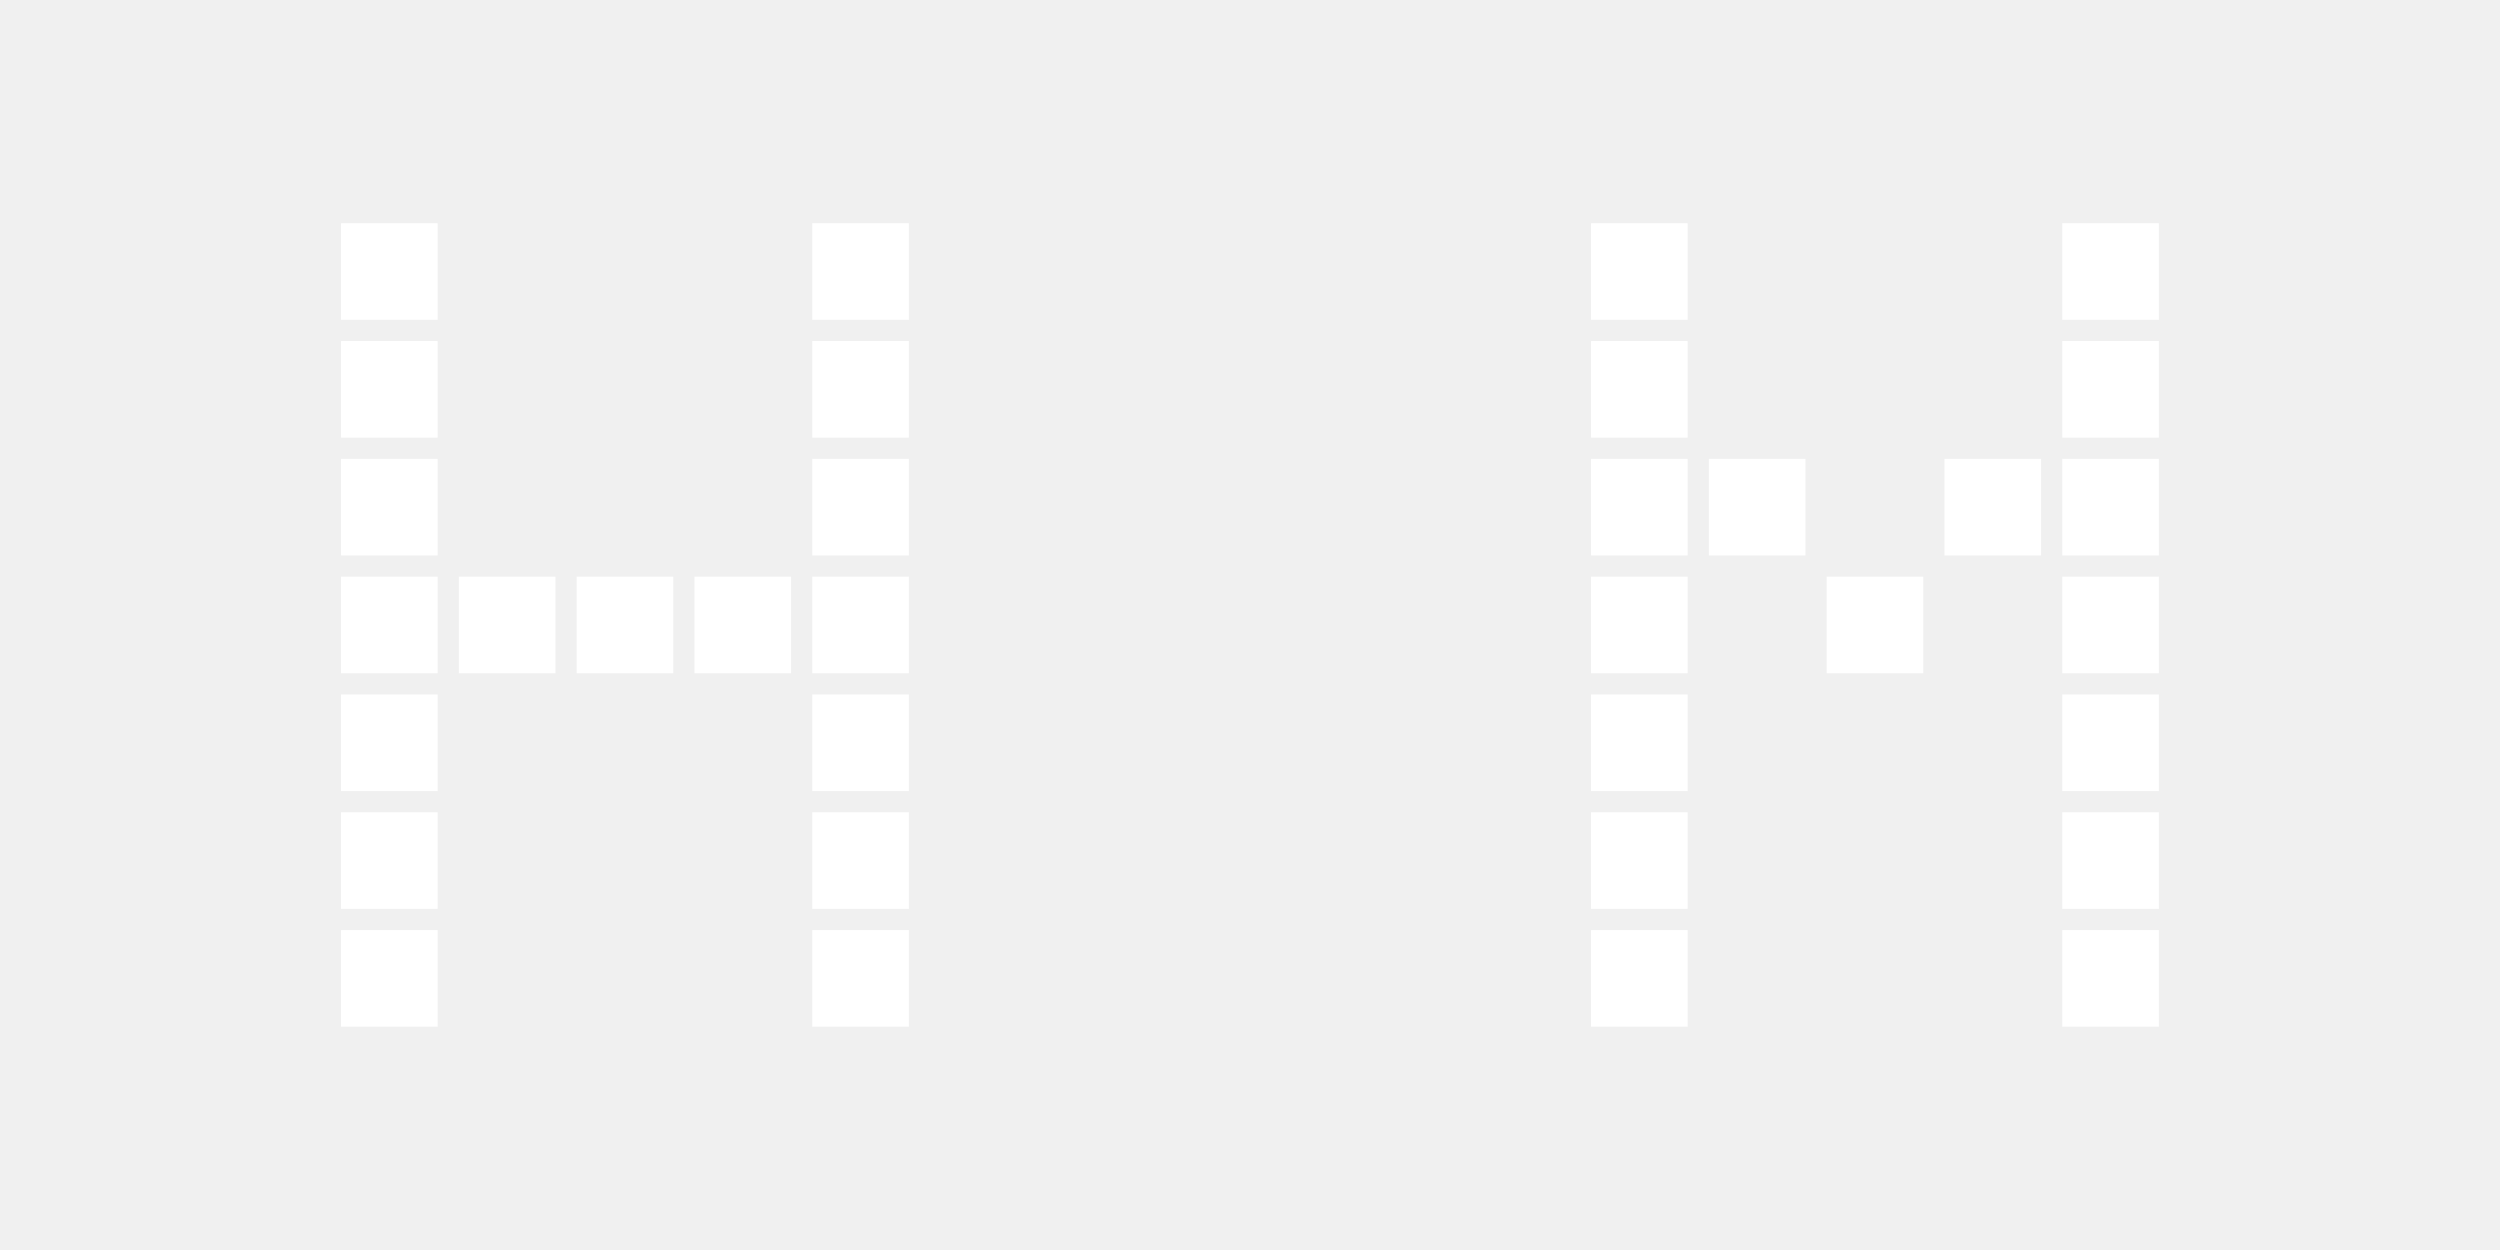
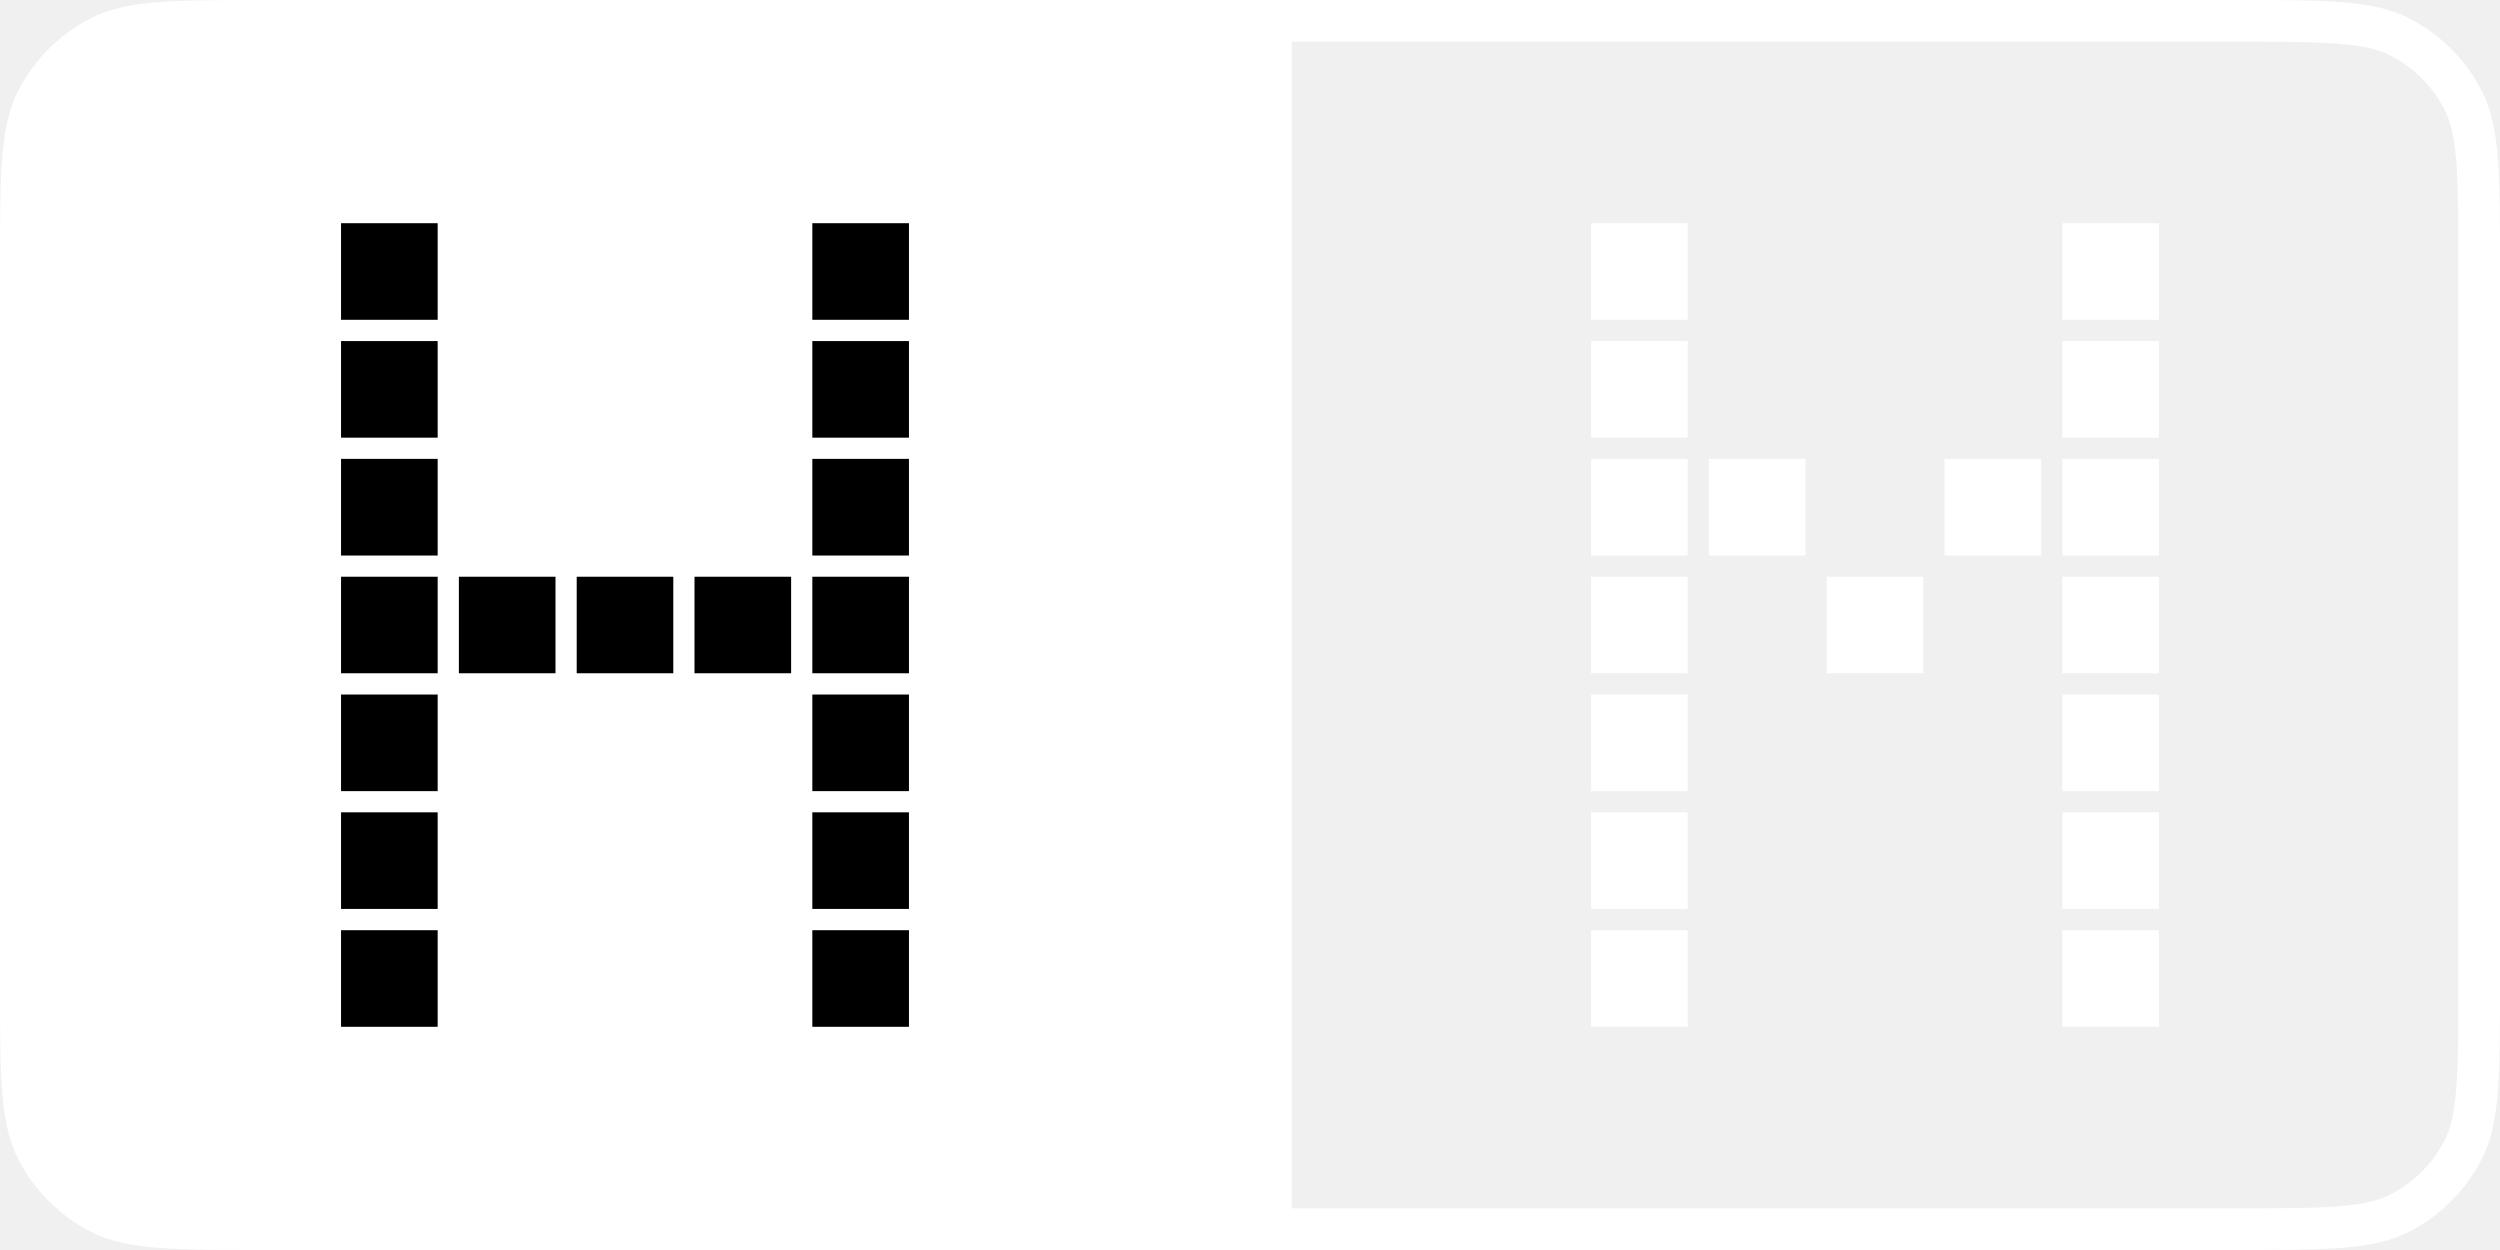
- <svg xmlns="http://www.w3.org/2000/svg" width="56" height="28" viewBox="0 0 56 28" fill="none">
-   <path d="M7.639 5h2.164v2.164H7.639zM18.195 5h2.164v2.164H18.195zM7.639 7.639h2.164v2.164H7.639zM18.195 7.639h2.164v2.164H18.195zM7.639 10.278h2.164v2.164H7.639zM18.195 10.278h2.164v2.164H18.195zM7.639 12.917h2.164v2.164H7.639zM10.278 12.917h2.164v2.164H10.278zM12.917 12.917h2.164v2.164H12.917zM15.556 12.917h2.164v2.164H15.556zM18.195 12.917h2.164v2.164H18.195zM7.639 15.556h2.164v2.164H7.639zM18.195 15.556h2.164v2.164H18.195zM7.639 18.195h2.164v2.164H7.639zM18.195 18.195h2.164v2.164H18.195zM7.639 20.834h2.164v2.164H7.639zM18.195 20.834h2.164v2.164H18.195z" fill="white" />
-   <path d="M35.639 5h2.164v2.164H35.639zM46.195 5h2.164v2.164H46.195zM35.639 7.639h2.164v2.164H35.639zM46.195 7.639h2.164v2.164H46.195zM35.639 10.278h2.164v2.164H35.639zM38.278 10.278h2.164v2.164H38.278zM43.556 10.278h2.164v2.164H43.556zM46.195 10.278h2.164v2.164H46.195zM35.639 12.917h2.164v2.164H35.639zM40.917 12.917h2.164v2.164H40.917zM46.195 12.917h2.164v2.164H46.195zM35.639 15.556h2.164v2.164H35.639zM46.195 15.556h2.164v2.164H46.195zM35.639 18.195h2.164v2.164H35.639zM46.195 18.195h2.164v2.164H46.195zM35.639 20.834h2.164v2.164H35.639zM46.195 20.834h2.164v2.164H46.195z" fill="white" />
+ <svg xmlns="http://www.w3.org/2000/svg" width="60" height="30" viewBox="0 0 60 30" fill="none">
+   <path d="M0 6.4C0 4.16 0 3.04 0.436 2.184C0.819 1.431 1.431 0.819 2.184 0.436C3.04 0 4.16 0 6.4 0H30V30H6.4C4.16 30 3.04 30 2.184 29.564C1.431 29.18 0.819 28.569 0.436 27.816C0 26.96 0 25.84 0 23.6V6.4Z" fill="white" />
+   <path d="M8.213 5.357H10.476C10.494 5.357 10.504 5.357 10.504 5.357C10.504 5.357 10.504 5.367 10.504 5.385V7.648C10.504 7.667 10.504 7.676 10.504 7.676C10.504 7.676 10.494 7.676 10.476 7.676H8.213C8.194 7.676 8.185 7.676 8.185 7.676C8.185 7.676 8.185 7.667 8.185 7.648V5.385C8.185 5.367 8.185 5.357 8.185 5.357C8.185 5.357 8.194 5.357 8.213 5.357ZM19.524 5.357H21.787C21.806 5.357 21.815 5.357 21.815 5.357C21.815 5.357 21.815 5.367 21.815 5.385V7.648C21.815 7.667 21.815 7.676 21.815 7.676C21.815 7.676 21.806 7.676 21.787 7.676H19.524C19.506 7.676 19.496 7.676 19.496 7.676C19.496 7.676 19.496 7.667 19.496 7.648V5.385C19.496 5.367 19.496 5.357 19.496 5.357C19.496 5.357 19.506 5.357 19.524 5.357ZM8.213 8.185H10.476C10.494 8.185 10.504 8.185 10.504 8.185C10.504 8.185 10.504 8.194 10.504 8.213V10.476C10.504 10.494 10.504 10.504 10.504 10.504C10.504 10.504 10.494 10.504 10.476 10.504H8.213C8.194 10.504 8.185 10.504 8.185 10.504C8.185 10.504 8.185 10.494 8.185 10.476V8.213C8.185 8.194 8.185 8.185 8.185 8.185C8.185 8.185 8.194 8.185 8.213 8.185ZM19.524 8.185H21.787C21.806 8.185 21.815 8.185 21.815 8.185C21.815 8.185 21.815 8.194 21.815 8.213V10.476C21.815 10.494 21.815 10.504 21.815 10.504C21.815 10.504 21.806 10.504 21.787 10.504H19.524C19.506 10.504 19.496 10.504 19.496 10.504C19.496 10.504 19.496 10.494 19.496 10.476V8.213C19.496 8.194 19.496 8.185 19.496 8.185C19.496 8.185 19.506 8.185 19.524 8.185ZM8.213 11.013H10.476C10.494 11.013 10.504 11.013 10.504 11.013C10.504 11.013 10.504 11.022 10.504 11.041V13.303C10.504 13.322 10.504 13.332 10.504 13.332C10.504 13.332 10.494 13.332 10.476 13.332H8.213C8.194 13.332 8.185 13.332 8.185 13.332C8.185 13.332 8.185 13.322 8.185 13.303V11.041C8.185 11.022 8.185 11.013 8.185 11.013C8.185 11.013 8.194 11.013 8.213 11.013ZM19.524 11.013H21.787C21.806 11.013 21.815 11.013 21.815 11.013C21.815 11.013 21.815 11.022 21.815 11.041V13.303C21.815 13.322 21.815 13.332 21.815 13.332C21.815 13.332 21.806 13.332 21.787 13.332H19.524C19.506 13.332 19.496 13.332 19.496 13.332C19.496 13.332 19.496 13.322 19.496 13.303V11.041C19.496 11.022 19.496 11.013 19.496 11.013C19.496 11.013 19.506 11.013 19.524 11.013ZM8.213 13.841H10.476C10.494 13.841 10.504 13.841 10.504 13.841C10.504 13.841 10.504 13.85 10.504 13.869V16.131C10.504 16.15 10.504 16.159 10.504 16.159C10.504 16.159 10.494 16.159 10.476 16.159H8.213C8.194 16.159 8.185 16.159 8.185 16.159C8.185 16.159 8.185 16.15 8.185 16.131V13.869C8.185 13.85 8.185 13.841 8.185 13.841C8.185 13.841 8.194 13.841 8.213 13.841ZM11.041 13.841H13.303C13.322 13.841 13.332 13.841 13.332 13.841C13.332 13.841 13.332 13.85 13.332 13.869V16.131C13.332 16.15 13.332 16.159 13.332 16.159C13.332 16.159 13.322 16.159 13.303 16.159H11.041C11.022 16.159 11.013 16.159 11.013 16.159C11.013 16.159 11.013 16.15 11.013 16.131V13.869C11.013 13.85 11.013 13.841 11.013 13.841C11.013 13.841 11.022 13.841 11.041 13.841ZM13.869 13.841H16.131C16.15 13.841 16.159 13.841 16.159 13.841C16.159 13.841 16.159 13.85 16.159 13.869V16.131C16.159 16.15 16.159 16.159 16.159 16.159C16.159 16.159 16.15 16.159 16.131 16.159H13.869C13.85 16.159 13.841 16.159 13.841 16.159C13.841 16.159 13.841 16.15 13.841 16.131V13.869C13.841 13.85 13.841 13.841 13.841 13.841C13.841 13.841 13.85 13.841 13.869 13.841ZM16.697 13.841H18.959C18.978 13.841 18.987 13.841 18.987 13.841C18.987 13.841 18.987 13.85 18.987 13.869V16.131C18.987 16.15 18.987 16.159 18.987 16.159C18.987 16.159 18.978 16.159 18.959 16.159H16.697C16.678 16.159 16.668 16.159 16.668 16.159C16.668 16.159 16.668 16.15 16.668 16.131V13.869C16.668 13.85 16.668 13.841 16.668 13.841C16.668 13.841 16.678 13.841 16.697 13.841ZM19.524 13.841H21.787C21.806 13.841 21.815 13.841 21.815 13.841C21.815 13.841 21.815 13.85 21.815 13.869V16.131C21.815 16.15 21.815 16.159 21.815 16.159C21.815 16.159 21.806 16.159 21.787 16.159H19.524C19.506 16.159 19.496 16.159 19.496 16.159C19.496 16.159 19.496 16.15 19.496 16.131V13.869C19.496 13.85 19.496 13.841 19.496 13.841C19.496 13.841 19.506 13.841 19.524 13.841ZM8.213 16.668H10.476C10.494 16.668 10.504 16.668 10.504 16.668C10.504 16.668 10.504 16.678 10.504 16.697V18.959C10.504 18.978 10.504 18.987 10.504 18.987C10.504 18.987 10.494 18.987 10.476 18.987H8.213C8.194 18.987 8.185 18.987 8.185 18.987C8.185 18.987 8.185 18.978 8.185 18.959V16.697C8.185 16.678 8.185 16.668 8.185 16.668C8.185 16.668 8.194 16.668 8.213 16.668ZM19.524 16.668H21.787C21.806 16.668 21.815 16.668 21.815 16.668C21.815 16.668 21.815 16.678 21.815 16.697V18.959C21.815 18.978 21.815 18.987 21.815 18.987C21.815 18.987 21.806 18.987 21.787 18.987H19.524C19.506 18.987 19.496 18.987 19.496 18.987C19.496 18.987 19.496 18.978 19.496 18.959V16.697C19.496 16.678 19.496 16.668 19.496 16.668C19.496 16.668 19.506 16.668 19.524 16.668ZM8.213 19.496H10.476C10.494 19.496 10.504 19.496 10.504 19.496C10.504 19.496 10.504 19.506 10.504 19.524V21.787C10.504 21.806 10.504 21.815 10.504 21.815C10.504 21.815 10.494 21.815 10.476 21.815H8.213C8.194 21.815 8.185 21.815 8.185 21.815C8.185 21.815 8.185 21.806 8.185 21.787V19.524C8.185 19.506 8.185 19.496 8.185 19.496C8.185 19.496 8.194 19.496 8.213 19.496ZM19.524 19.496H21.787C21.806 19.496 21.815 19.496 21.815 19.496C21.815 19.496 21.815 19.506 21.815 19.524V21.787C21.815 21.806 21.815 21.815 21.815 21.815C21.815 21.815 21.806 21.815 21.787 21.815H19.524C19.506 21.815 19.496 21.815 19.496 21.815C19.496 21.815 19.496 21.806 19.496 21.787V19.524C19.496 19.506 19.496 19.496 19.496 19.496C19.496 19.496 19.506 19.496 19.524 19.496ZM8.213 22.324H10.476C10.494 22.324 10.504 22.324 10.504 22.324C10.504 22.324 10.504 22.334 10.504 22.352V24.615C10.504 24.633 10.504 24.643 10.504 24.643C10.504 24.643 10.494 24.643 10.476 24.643H8.213C8.194 24.643 8.185 24.643 8.185 24.643C8.185 24.643 8.185 24.633 8.185 24.615V22.352C8.185 22.334 8.185 22.324 8.185 22.324C8.185 22.324 8.194 22.324 8.213 22.324ZM19.524 22.324H21.787C21.806 22.324 21.815 22.324 21.815 22.324C21.815 22.324 21.815 22.334 21.815 22.352V24.615C21.815 24.633 21.815 24.643 21.815 24.643C21.815 24.643 21.806 24.643 21.787 24.643H19.524C19.506 24.643 19.496 24.643 19.496 24.643C19.496 24.643 19.496 24.633 19.496 24.615V22.352C19.496 22.334 19.496 22.324 19.496 22.324C19.496 22.324 19.506 22.324 19.524 22.324Z" fill="black" />
+   <path d="M53.6 0.5C54.728 0.5 55.545 0.5 56.187 0.553C56.823 0.605 57.243 0.706 57.589 0.882C58.247 1.217 58.783 1.753 59.118 2.411C59.294 2.757 59.395 3.177 59.447 3.813C59.5 4.455 59.5 5.272 59.5 6.4V23.6C59.5 24.728 59.5 25.545 59.447 26.186C59.395 26.823 59.294 27.243 59.118 27.589C58.783 28.247 58.247 28.783 57.589 29.118C57.243 29.294 56.823 29.395 56.187 29.447C55.545 29.5 54.728 29.5 53.6 29.5H30.5V0.5H53.6Z" stroke="white" />
+   <path d="M38.213 5.357H40.475C40.494 5.357 40.504 5.357 40.504 5.357C40.504 5.357 40.504 5.367 40.504 5.385V7.648C40.504 7.667 40.504 7.676 40.504 7.676C40.504 7.676 40.494 7.676 40.475 7.676H38.213C38.194 7.676 38.185 7.676 38.185 7.676C38.185 7.676 38.185 7.667 38.185 7.648V5.385C38.185 5.367 38.185 5.357 38.185 5.357C38.185 5.357 38.194 5.357 38.213 5.357ZM49.525 5.357H51.787C51.806 5.357 51.815 5.357 51.815 5.357C51.815 5.357 51.815 5.367 51.815 5.385V7.648C51.815 7.667 51.815 7.676 51.815 7.676C51.815 7.676 51.806 7.676 51.787 7.676H49.525C49.506 7.676 49.496 7.676 49.496 7.676C49.496 7.676 49.496 7.667 49.496 7.648V5.385C49.496 5.367 49.496 5.357 49.496 5.357C49.496 5.357 49.506 5.357 49.525 5.357ZM38.213 8.185H40.475C40.494 8.185 40.504 8.185 40.504 8.185C40.504 8.185 40.504 8.194 40.504 8.213V10.476C40.504 10.494 40.504 10.504 40.504 10.504C40.504 10.504 40.494 10.504 40.475 10.504H38.213C38.194 10.504 38.185 10.504 38.185 10.504C38.185 10.504 38.185 10.494 38.185 10.476V8.213C38.185 8.194 38.185 8.185 38.185 8.185C38.185 8.185 38.194 8.185 38.213 8.185ZM49.525 8.185H51.787C51.806 8.185 51.815 8.185 51.815 8.185C51.815 8.185 51.815 8.194 51.815 8.213V10.476C51.815 10.494 51.815 10.504 51.815 10.504C51.815 10.504 51.806 10.504 51.787 10.504H49.525C49.506 10.504 49.496 10.504 49.496 10.504C49.496 10.504 49.496 10.494 49.496 10.476V8.213C49.496 8.194 49.496 8.185 49.496 8.185C49.496 8.185 49.506 8.185 49.525 8.185ZM38.213 11.013H40.475C40.494 11.013 40.504 11.013 40.504 11.013C40.504 11.013 40.504 11.022 40.504 11.041V13.303C40.504 13.322 40.504 13.332 40.504 13.332C40.504 13.332 40.494 13.332 40.475 13.332H38.213C38.194 13.332 38.185 13.332 38.185 13.332C38.185 13.332 38.185 13.322 38.185 13.303V11.041C38.185 11.022 38.185 11.013 38.185 11.013C38.185 11.013 38.194 11.013 38.213 11.013ZM41.041 11.013H43.303C43.322 11.013 43.332 11.013 43.332 11.013C43.332 11.013 43.332 11.022 43.332 11.041V13.303C43.332 13.322 43.332 13.332 43.332 13.332C43.332 13.332 43.322 13.332 43.303 13.332H41.041C41.022 13.332 41.013 13.332 41.013 13.332C41.013 13.332 41.013 13.322 41.013 13.303V11.041C41.013 11.022 41.013 11.013 41.013 11.013C41.013 11.013 41.022 11.013 41.041 11.013ZM46.697 11.013H48.959C48.978 11.013 48.987 11.013 48.987 11.013C48.987 11.013 48.987 11.022 48.987 11.041V13.303C48.987 13.322 48.987 13.332 48.987 13.332C48.987 13.332 48.978 13.332 48.959 13.332H46.697C46.678 13.332 46.668 13.332 46.668 13.332C46.668 13.332 46.668 13.322 46.668 13.303V11.041C46.668 11.022 46.668 11.013 46.668 11.013C46.668 11.013 46.678 11.013 46.697 11.013ZM49.525 11.013H51.787C51.806 11.013 51.815 11.013 51.815 11.013C51.815 11.013 51.815 11.022 51.815 11.041V13.303C51.815 13.322 51.815 13.332 51.815 13.332C51.815 13.332 51.806 13.332 51.787 13.332H49.525C49.506 13.332 49.496 13.332 49.496 13.332C49.496 13.332 49.496 13.322 49.496 13.303V11.041C49.496 11.022 49.496 11.013 49.496 11.013C49.496 11.013 49.506 11.013 49.525 11.013ZM38.213 13.841H40.475C40.494 13.841 40.504 13.841 40.504 13.841C40.504 13.841 40.504 13.85 40.504 13.869V16.131C40.504 16.15 40.504 16.159 40.504 16.159C40.504 16.159 40.494 16.159 40.475 16.159H38.213C38.194 16.159 38.185 16.159 38.185 16.159C38.185 16.159 38.185 16.15 38.185 16.131V13.869C38.185 13.85 38.185 13.841 38.185 13.841C38.185 13.841 38.194 13.841 38.213 13.841ZM43.869 13.841H46.131C46.15 13.841 46.159 13.841 46.159 13.841C46.159 13.841 46.159 13.85 46.159 13.869V16.131C46.159 16.15 46.159 16.159 46.159 16.159C46.159 16.159 46.15 16.159 46.131 16.159H43.869C43.85 16.159 43.841 16.159 43.841 16.159C43.841 16.159 43.841 16.15 43.841 16.131V13.869C43.841 13.85 43.841 13.841 43.841 13.841C43.841 13.841 43.85 13.841 43.869 13.841ZM49.525 13.841H51.787C51.806 13.841 51.815 13.841 51.815 13.841C51.815 13.841 51.815 13.85 51.815 13.869V16.131C51.815 16.15 51.815 16.159 51.815 16.159C51.815 16.159 51.806 16.159 51.787 16.159H49.525C49.506 16.159 49.496 16.159 49.496 16.159C49.496 16.159 49.496 16.15 49.496 16.131V13.869C49.496 13.85 49.496 13.841 49.496 13.841C49.496 13.841 49.506 13.841 49.525 13.841ZM38.213 16.668H40.475C40.494 16.668 40.504 16.668 40.504 16.668C40.504 16.668 40.504 16.678 40.504 16.697V18.959C40.504 18.978 40.504 18.987 40.504 18.987C40.504 18.987 40.494 18.987 40.475 18.987H38.213C38.194 18.987 38.185 18.987 38.185 18.987C38.185 18.987 38.185 18.978 38.185 18.959V16.697C38.185 16.678 38.185 16.668 38.185 16.668C38.185 16.668 38.194 16.668 38.213 16.668ZM49.525 16.668H51.787C51.806 16.668 51.815 16.668 51.815 16.668C51.815 16.668 51.815 16.678 51.815 16.697V18.959C51.815 18.978 51.815 18.987 51.815 18.987C51.815 18.987 51.806 18.987 51.787 18.987H49.525C49.506 18.987 49.496 18.987 49.496 18.987C49.496 18.987 49.496 18.978 49.496 18.959V16.697C49.496 16.678 49.496 16.668 49.496 16.668C49.496 16.668 49.506 16.668 49.525 16.668ZM38.213 19.496H40.475C40.494 19.496 40.504 19.496 40.504 19.496C40.504 19.496 40.504 19.506 40.504 19.524V21.787C40.504 21.806 40.504 21.815 40.504 21.815C40.504 21.815 40.494 21.815 40.475 21.815H38.213C38.194 21.815 38.185 21.815 38.185 21.815C38.185 21.815 38.185 21.806 38.185 21.787V19.524C38.185 19.506 38.185 19.496 38.185 19.496C38.185 19.496 38.194 19.496 38.213 19.496ZM49.525 19.496H51.787C51.806 19.496 51.815 19.496 51.815 19.496C51.815 19.496 51.815 19.506 51.815 19.524V21.787C51.815 21.806 51.815 21.815 51.815 21.815C51.815 21.815 51.806 21.815 51.787 21.815H49.525C49.506 21.815 49.496 21.815 49.496 21.815C49.496 21.815 49.496 21.806 49.496 21.787V19.524C49.496 19.506 49.496 19.496 49.496 19.496C49.496 19.496 49.506 19.496 49.525 19.496ZM38.213 22.324H40.475C40.494 22.324 40.504 22.324 40.504 22.324C40.504 22.324 40.504 22.334 40.504 22.352V24.615C40.504 24.633 40.504 24.643 40.504 24.643C40.504 24.643 40.494 24.643 40.475 24.643H38.213C38.194 24.643 38.185 24.643 38.185 24.643C38.185 24.643 38.185 24.633 38.185 24.615V22.352C38.185 22.334 38.185 22.324 38.185 22.324C38.185 22.324 38.194 22.324 38.213 22.324ZM49.525 22.324H51.787C51.806 22.324 51.815 22.324 51.815 22.324C51.815 22.324 51.815 22.334 51.815 22.352V24.615C51.815 24.633 51.815 24.643 51.815 24.643C51.815 24.643 51.806 24.643 51.787 24.643H49.525C49.506 24.643 49.496 24.643 49.496 24.643C49.496 24.643 49.496 24.633 49.496 24.615V22.352C49.496 22.334 49.496 22.324 49.496 22.324C49.496 22.324 49.506 22.324 49.525 22.324Z" fill="white" />
</svg>
